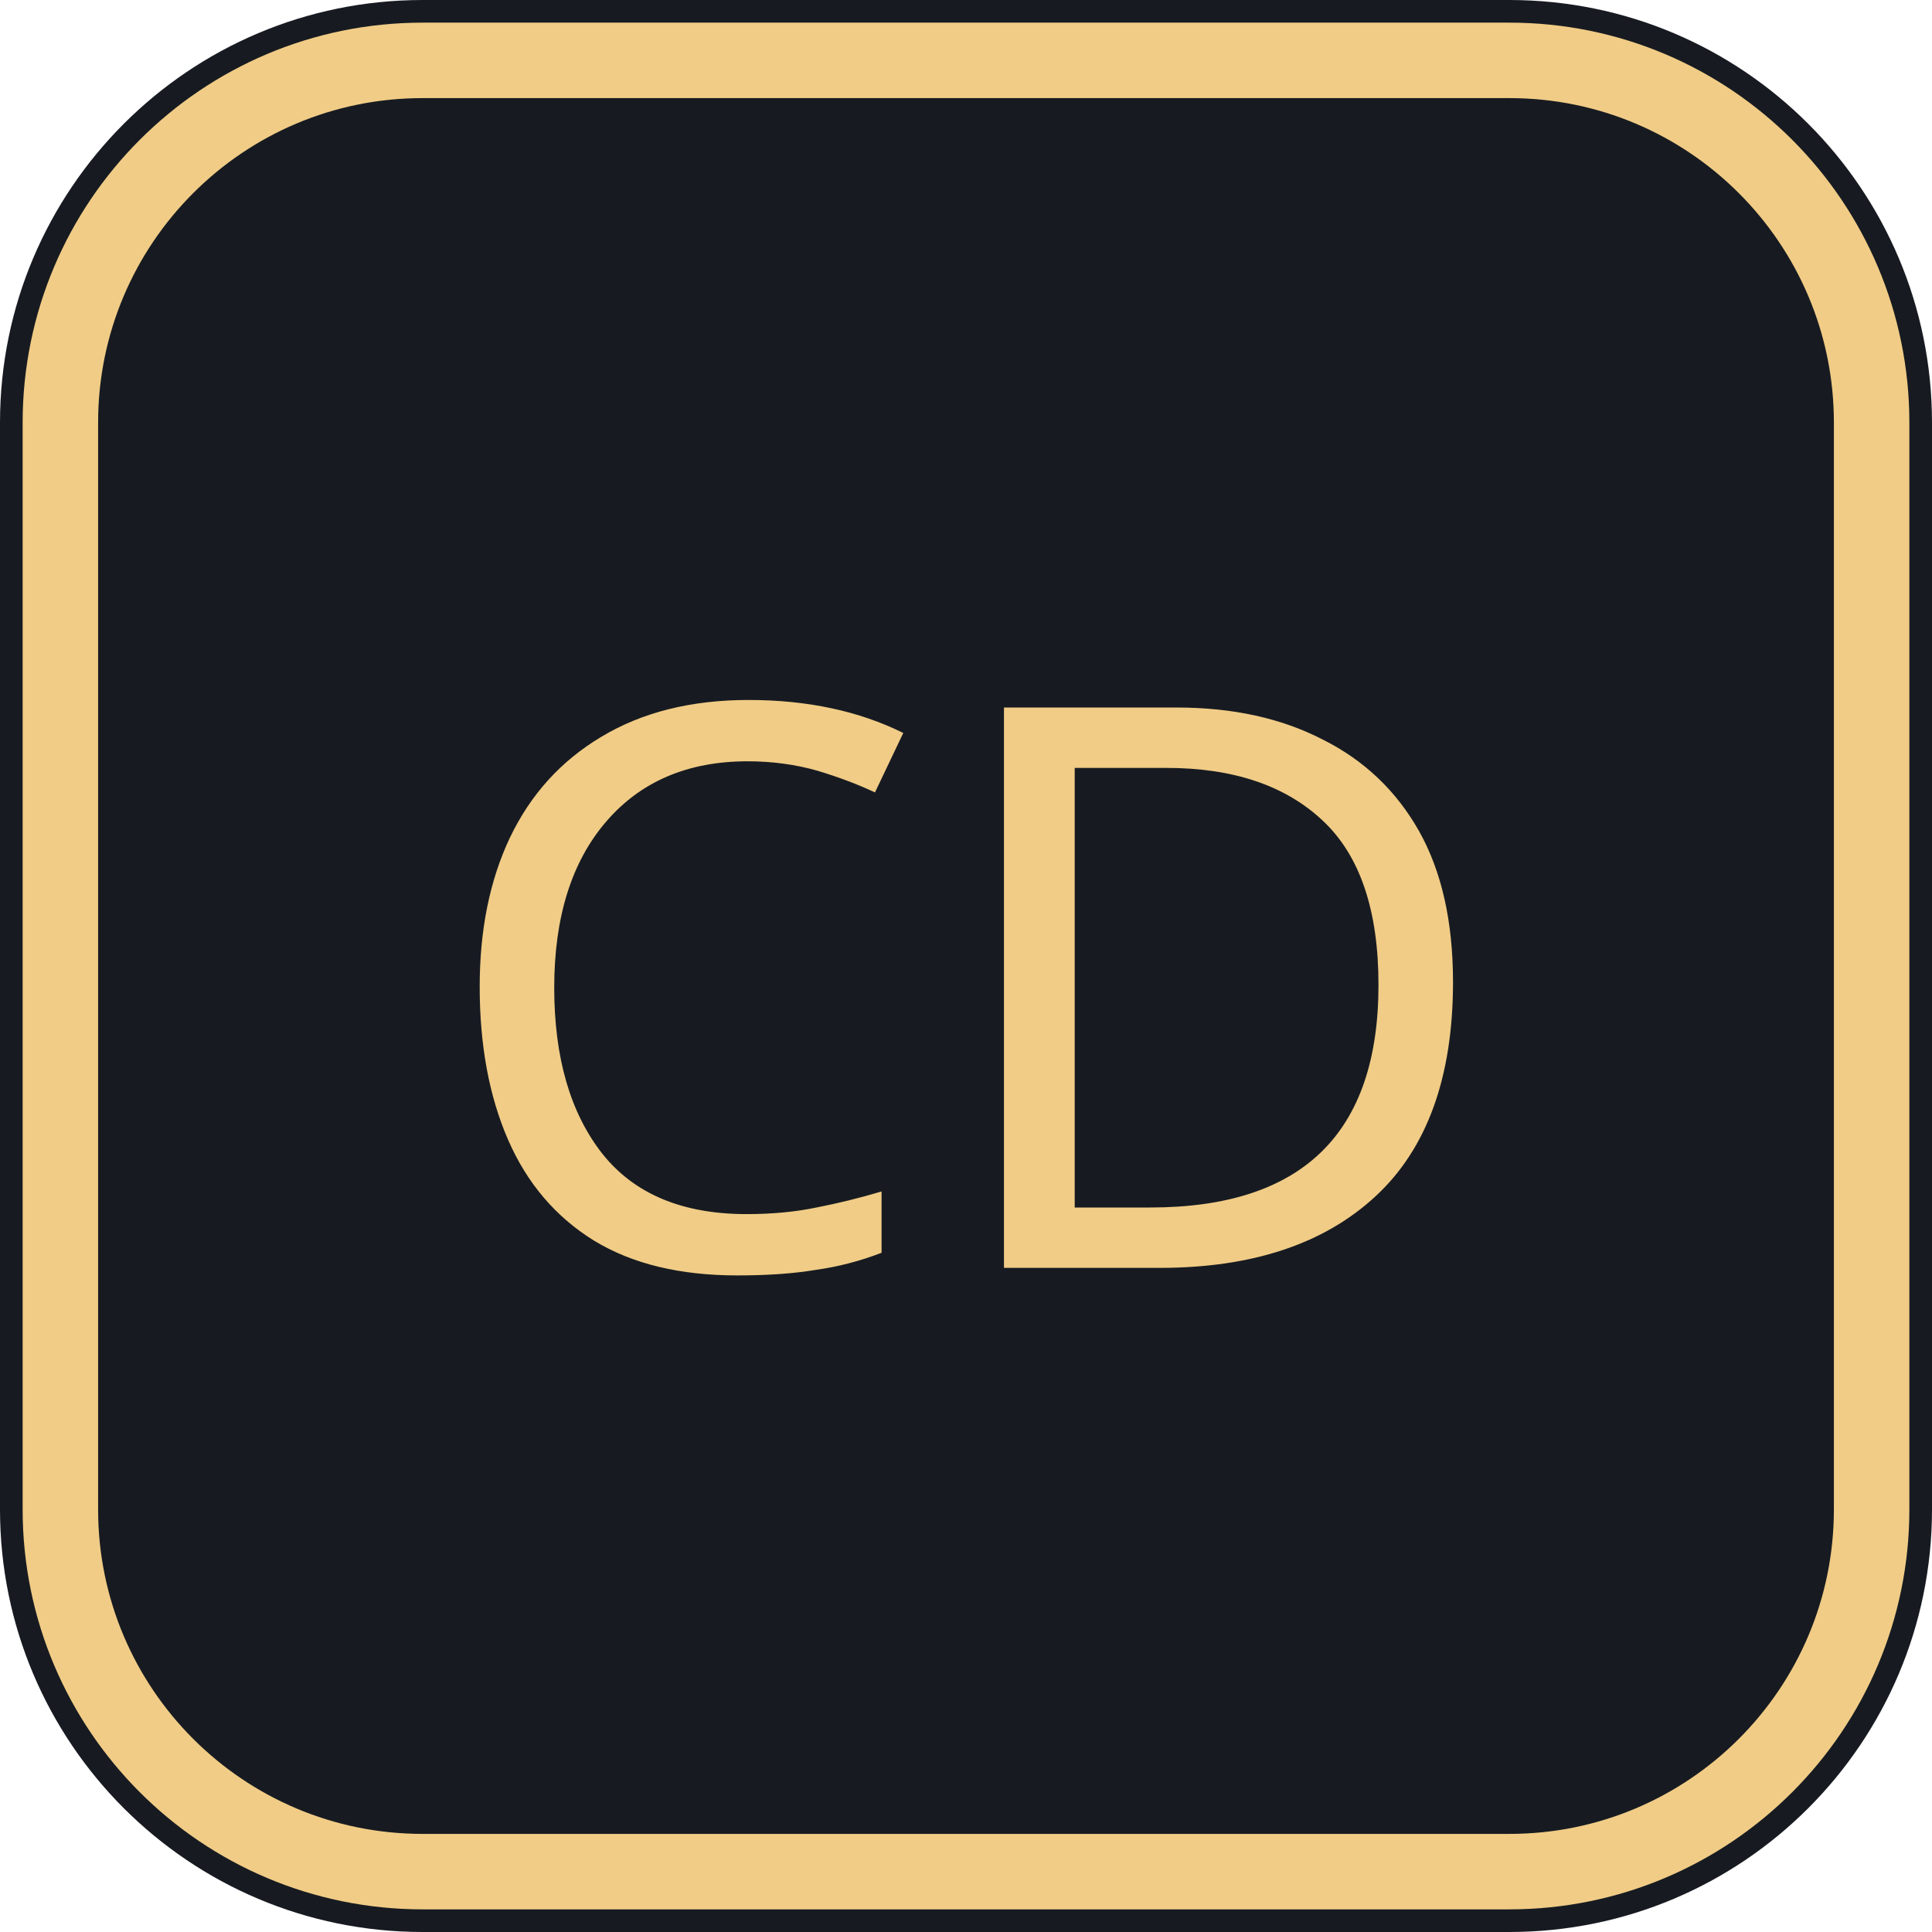
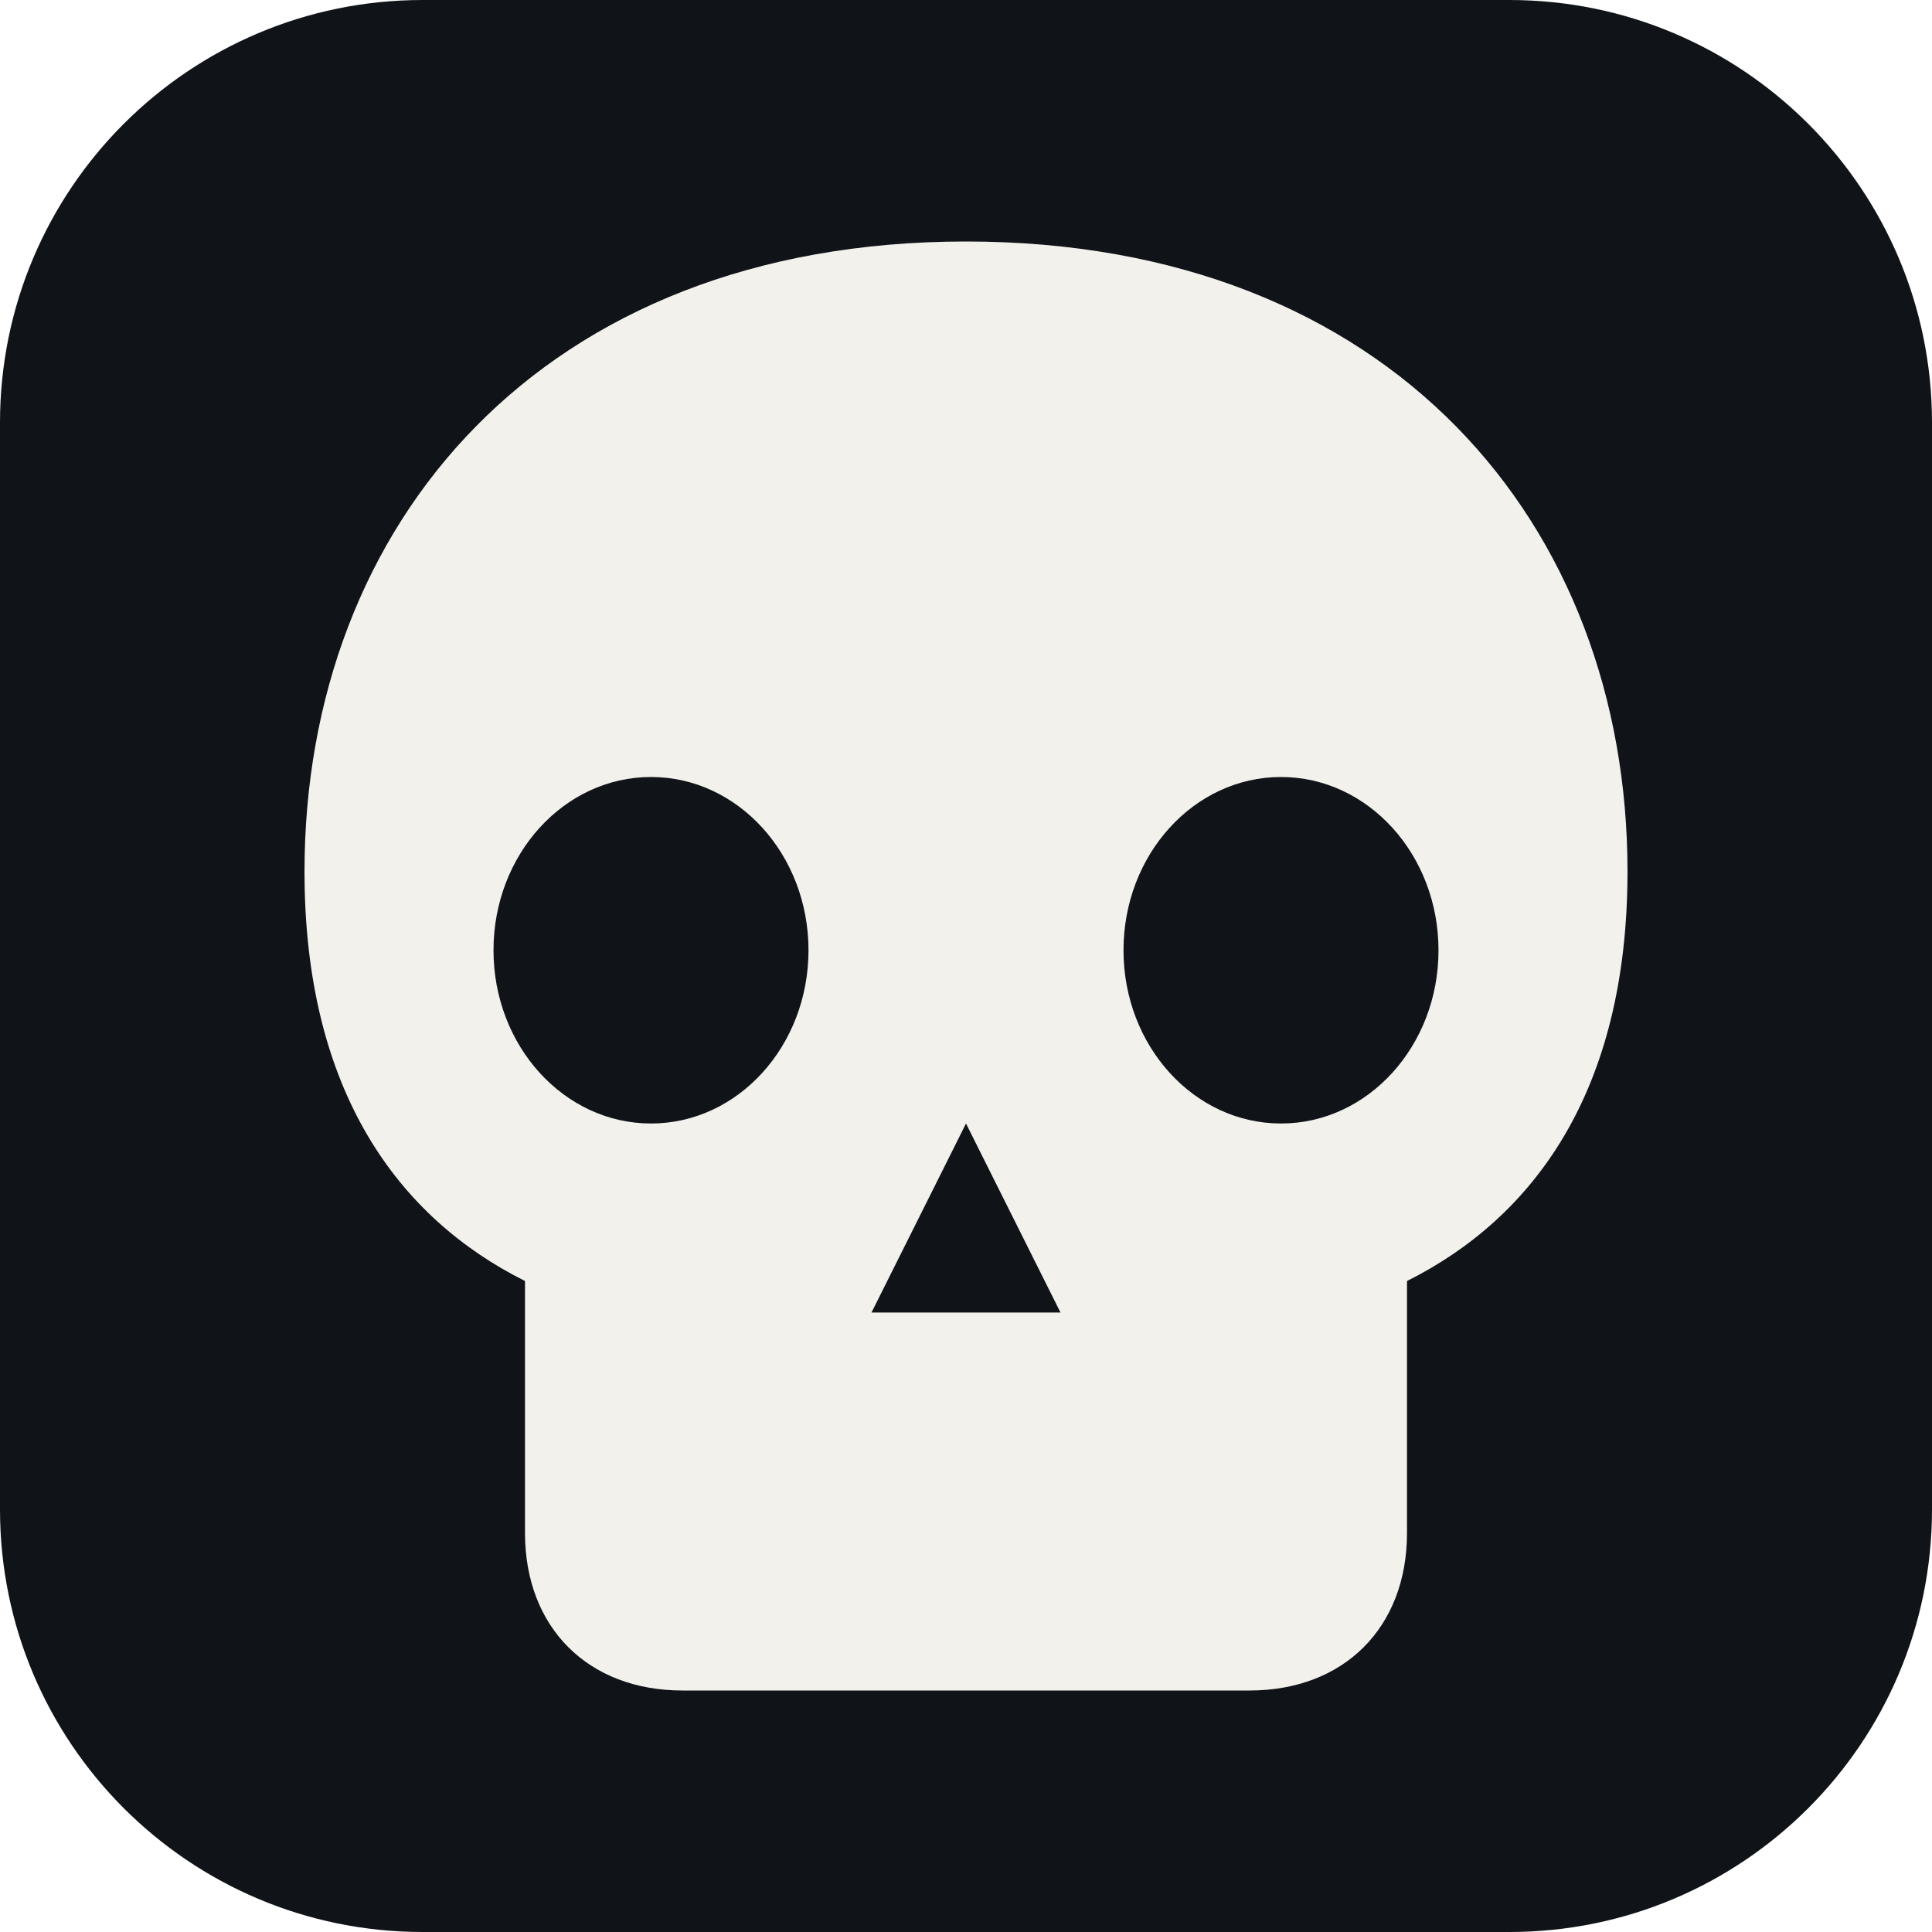
<svg xmlns="http://www.w3.org/2000/svg" viewBox="0 0 32 32">
-   <rect width="32" height="32" rx="7" fill="#171b21" />
-   <rect x="1" y="1" width="30" height="30" rx="6" fill="none" stroke="#f1cc86" stroke-width="1.25" />
-   <text x="16" y="21" text-anchor="middle" fill="#f1cc86" font-family="sans-serif" font-size="13">CD</text>
+   <rect width="32" height="32" rx="7" fill="#101318" />
+   <svg x="4" y="4" width="24" height="24" viewBox="-0.46 -0.46 0.92 0.92" fill="#f3f1ec">
+     <path fill-rule="evenodd" d="M0-.46C.27-.46.42-.28.42-.06C.42.08.36.16.28.2V.36C.28.42.24.46.18.46H-.18C-.24.46-.28.42-.28.36V.2C-.36.16-.42.08-.42-.06C-.42-.28-.27-.46 0-.46ZM-.2-.12A.1.11 0 1 0-.2.1.1.11 0 1 0-.2-.12ZM.2-.12A.1.11 0 1 1 .2.1.1.11 0 1 1 .2-.12ZM0 .1-.06.22H.06Z" />
+   </svg>
</svg>
